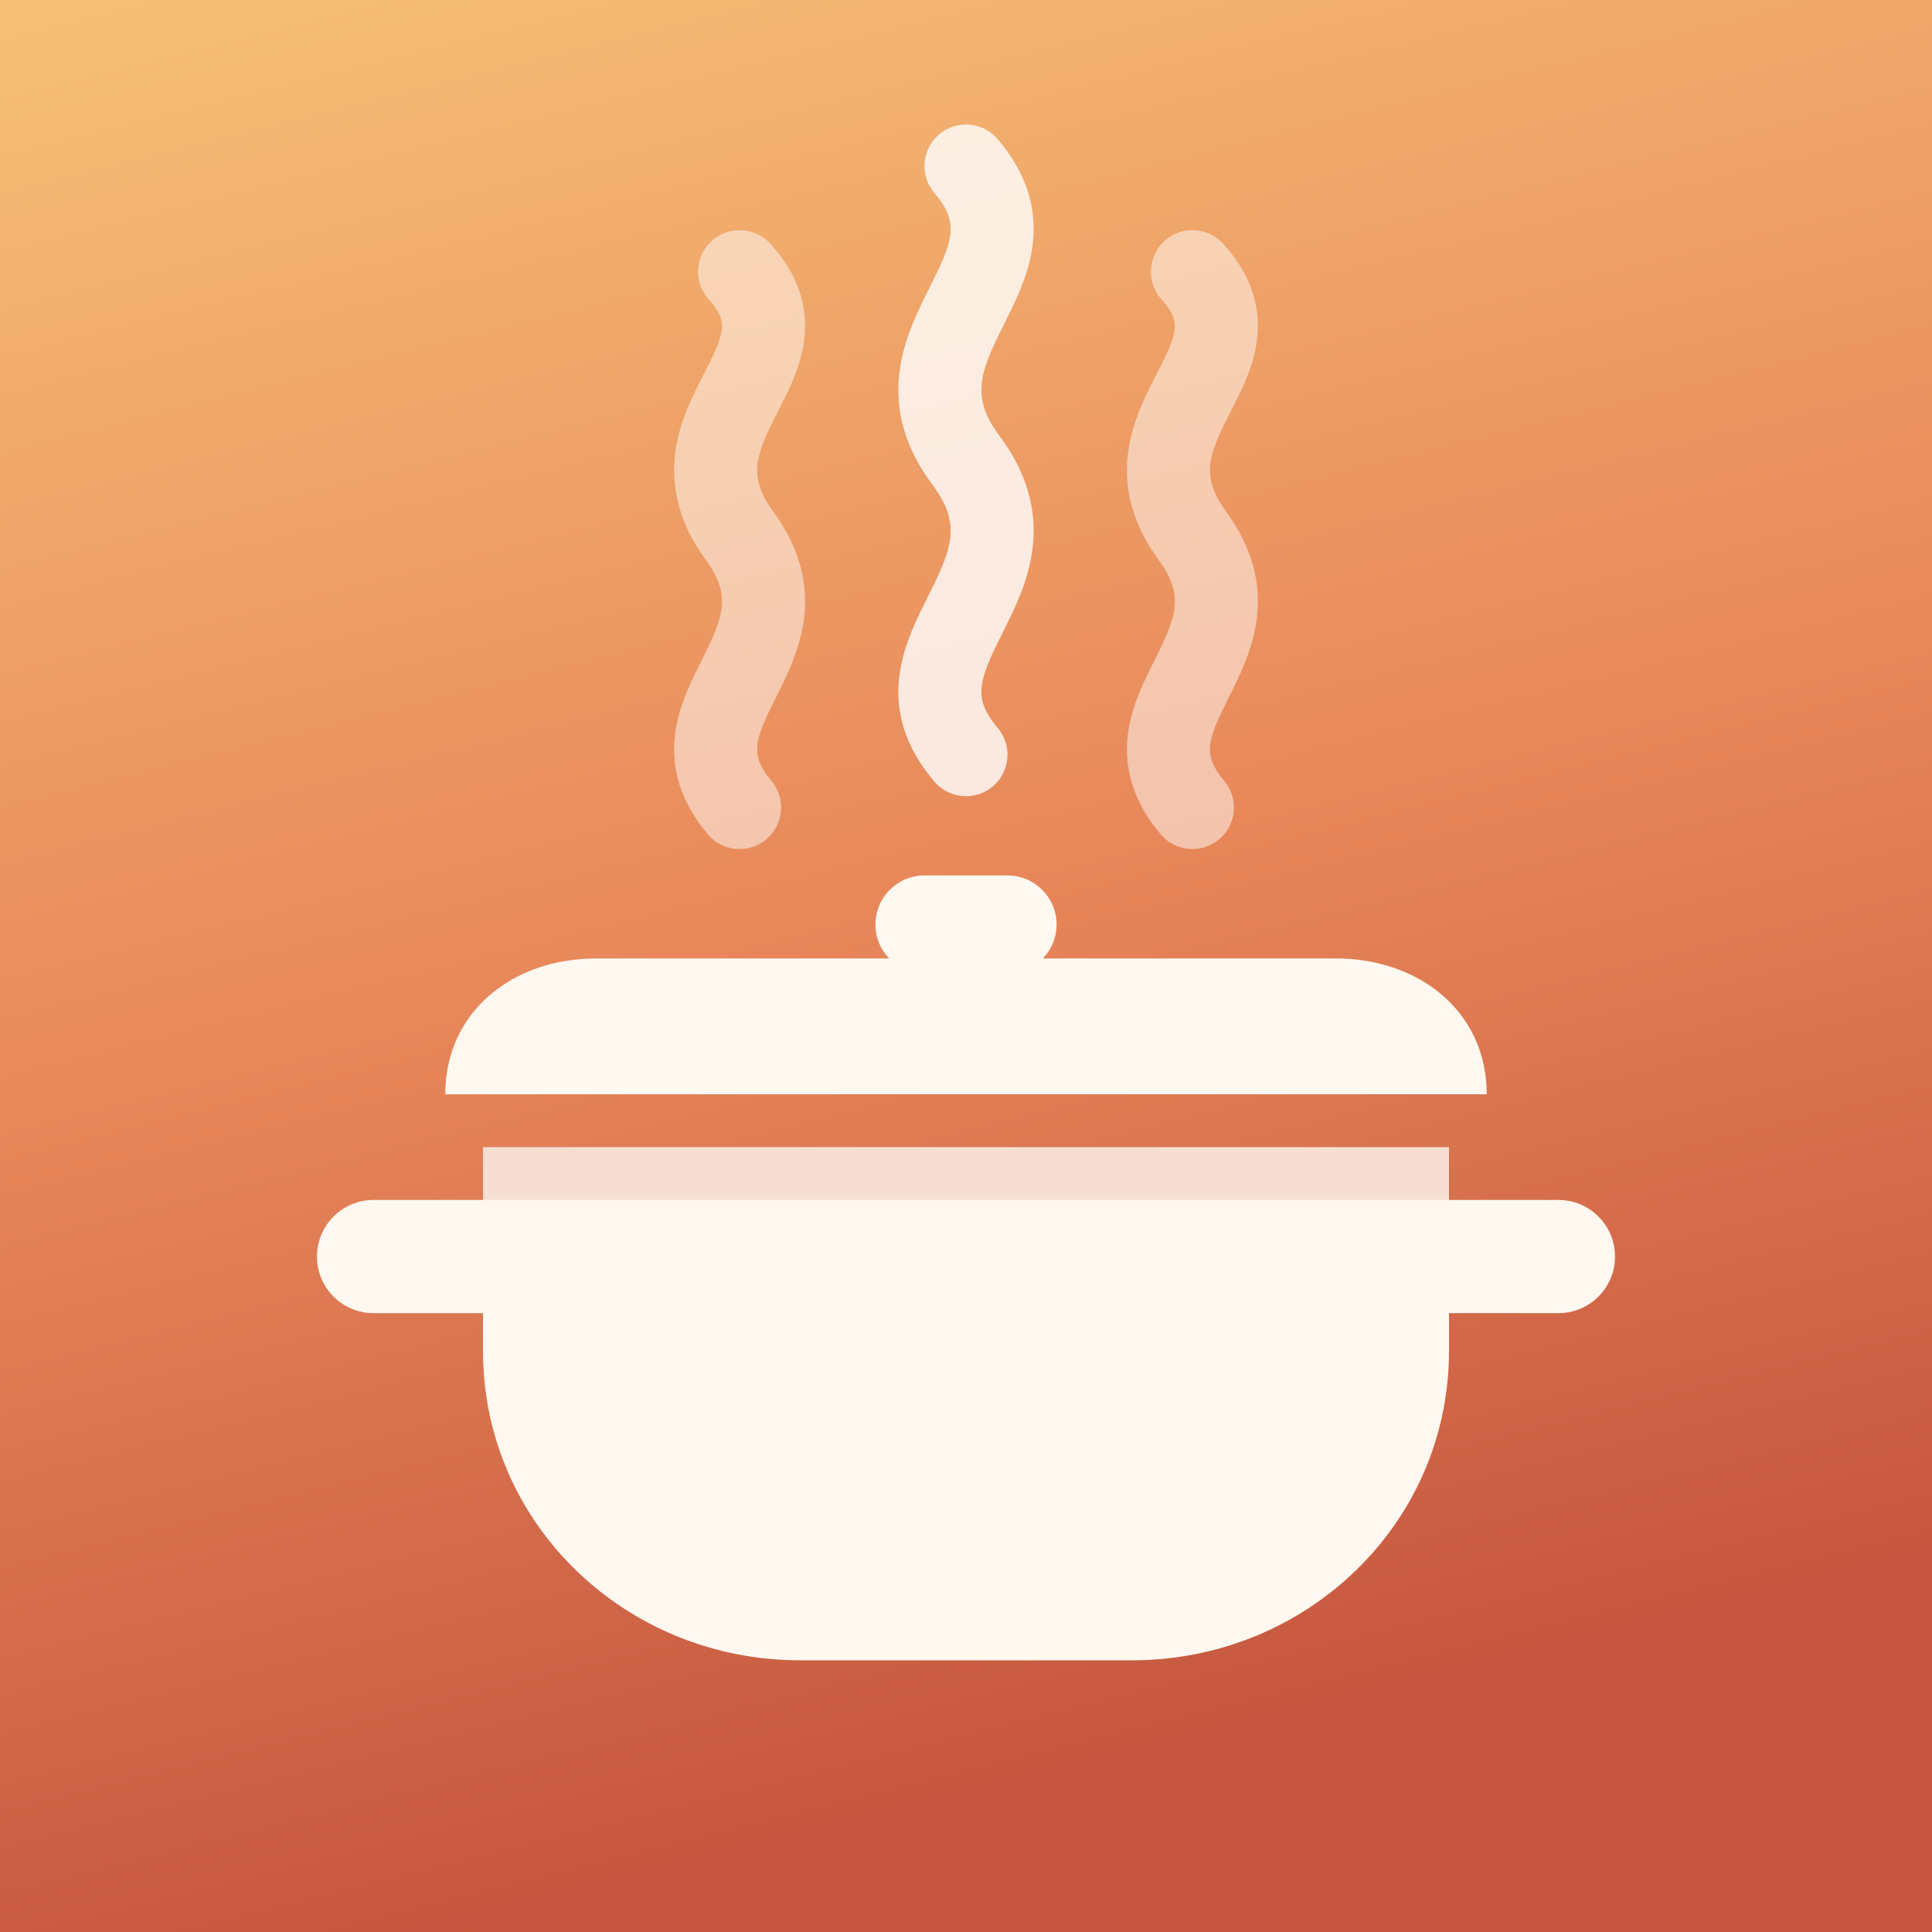
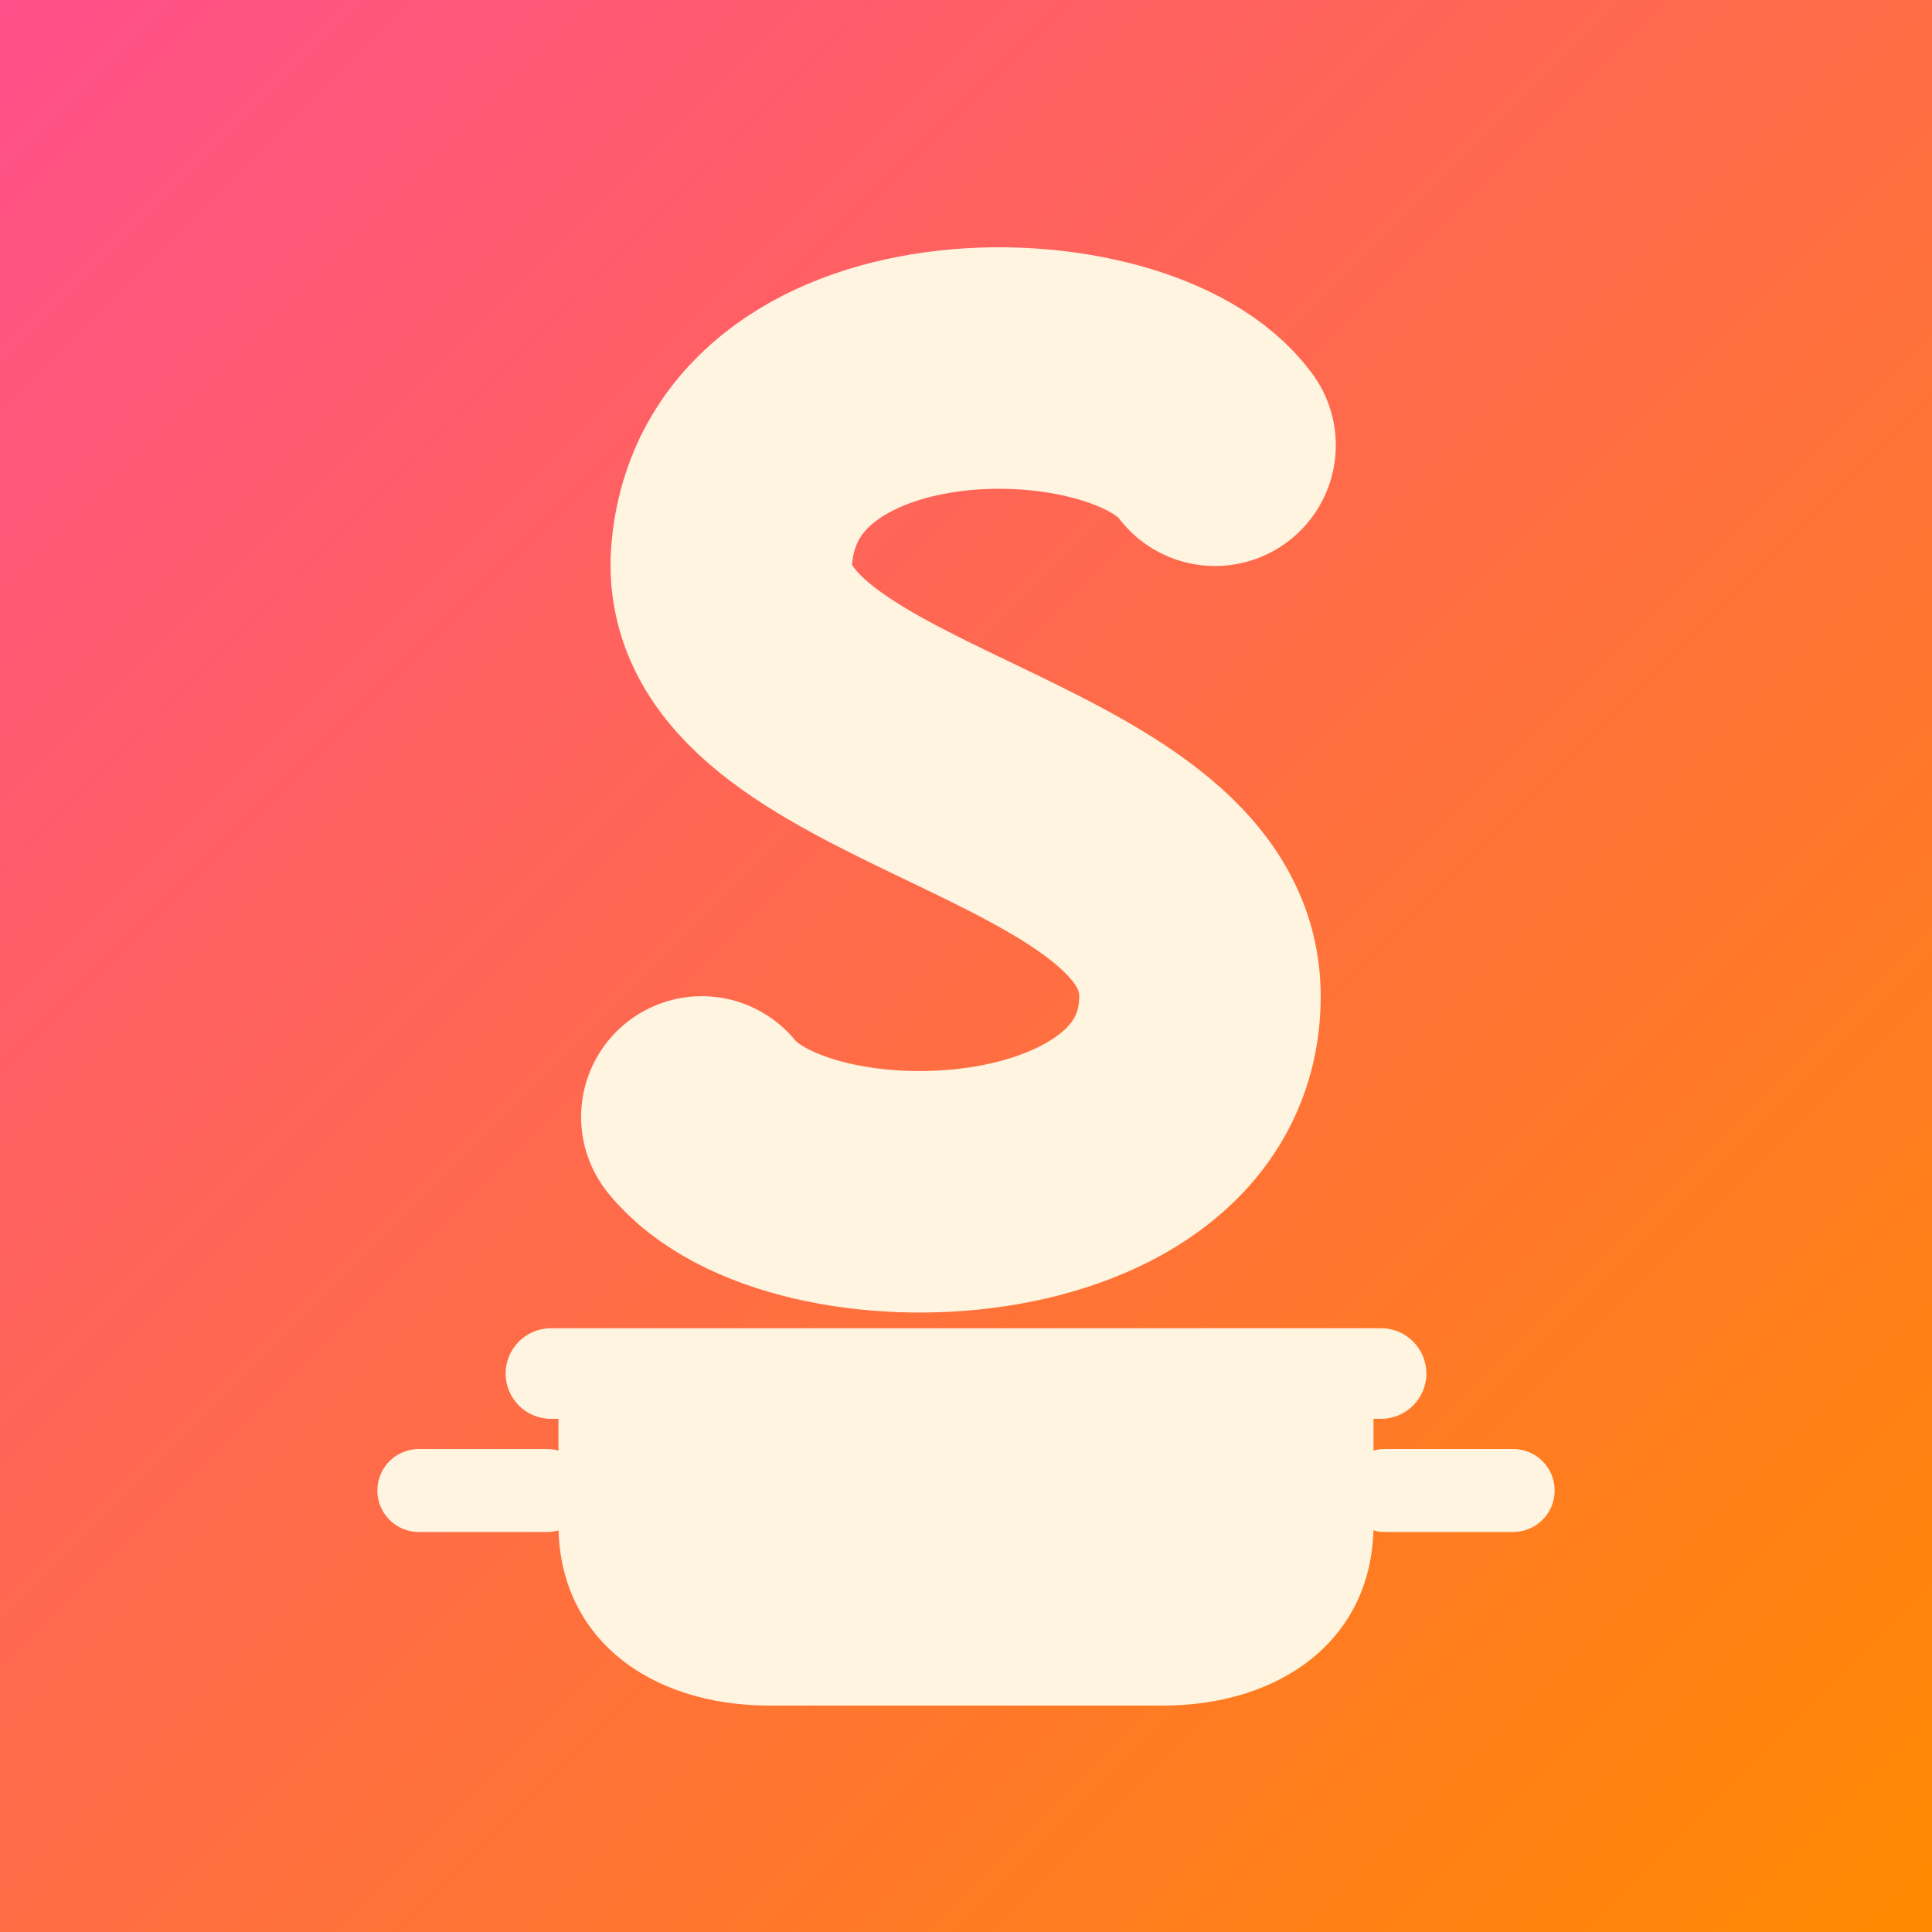
<svg xmlns="http://www.w3.org/2000/svg" viewBox="0 0 512 512">
  <defs>
-     <linearGradient id="warm" x1="0" y1="0" x2="0.25" y2="1">
-       <stop offset="0" stop-color="#F6C177" />
-       <stop offset="0.55" stop-color="#E8875A" />
-       <stop offset="1" stop-color="#C4553E" />
+     <linearGradient id="bg" x1="0" y1="0" x2="1" y2="1">
+       <stop offset="0" stop-color="#FF4F8B" />
+       <stop offset="1" stop-color="#FF8A00" />
    </linearGradient>
  </defs>
-   <rect width="512" height="512" fill="url(#warm)" />
-   <g fill="none" stroke="#fff" stroke-linecap="round" stroke-width="22">
-     <path d="M196 214c-22-26 22-42 0-72s22-46 0-70" stroke-opacity="0.5" />
-     <path d="M256 200c-24-28 24-46 0-78s24-50 0-78" stroke-opacity="0.8" />
-     <path d="M316 214c-22-26 22-42 0-72s22-46 0-70" stroke-opacity="0.5" />
-   </g>
-   <g fill="#FFF8F0">
-     <rect x="232" y="232" width="48" height="26" rx="13" />
-     <path d="M118 290c0-22 18-36 40-36h196c22 0 40 14 40 36z" />
-     <path d="M128 304h256v54c0 46-38 82-84 82h-88c-46 0-84-36-84-82z" />
-     <rect x="84" y="318" width="60" height="30" rx="15" />
-     <rect x="368" y="318" width="60" height="30" rx="15" />
-   </g>
-   <rect x="128" y="304" width="256" height="14" fill="#C4553E" fill-opacity="0.16" />
+   <rect width="512" height="512" fill="url(#bg)" />
+   <path transform="translate(0 6)" d="M322 112 C 300 82, 200 80, 194 140 C 188 196, 318 200, 318 258 C 318 318, 212 322, 186 290" fill="none" stroke="#FFF4E0" stroke-width="64" stroke-linecap="round" stroke-linejoin="round" />
+   <rect x="134.0" y="352" width="244" height="24" rx="12" fill="#FFF4E0" />
+   <path d="M148.0 372 H364.0 V404 C364.0 434 340.0 452 308.0 452 H204.0 C172.0 452 148.0 434 148.0 404 Z" fill="#FFF4E0" />
+   <rect x="100.0" y="384" width="56" height="22" rx="11" fill="#FFF4E0" />
+   <rect x="356.0" y="384" width="56" height="22" rx="11" fill="#FFF4E0" />
</svg>
